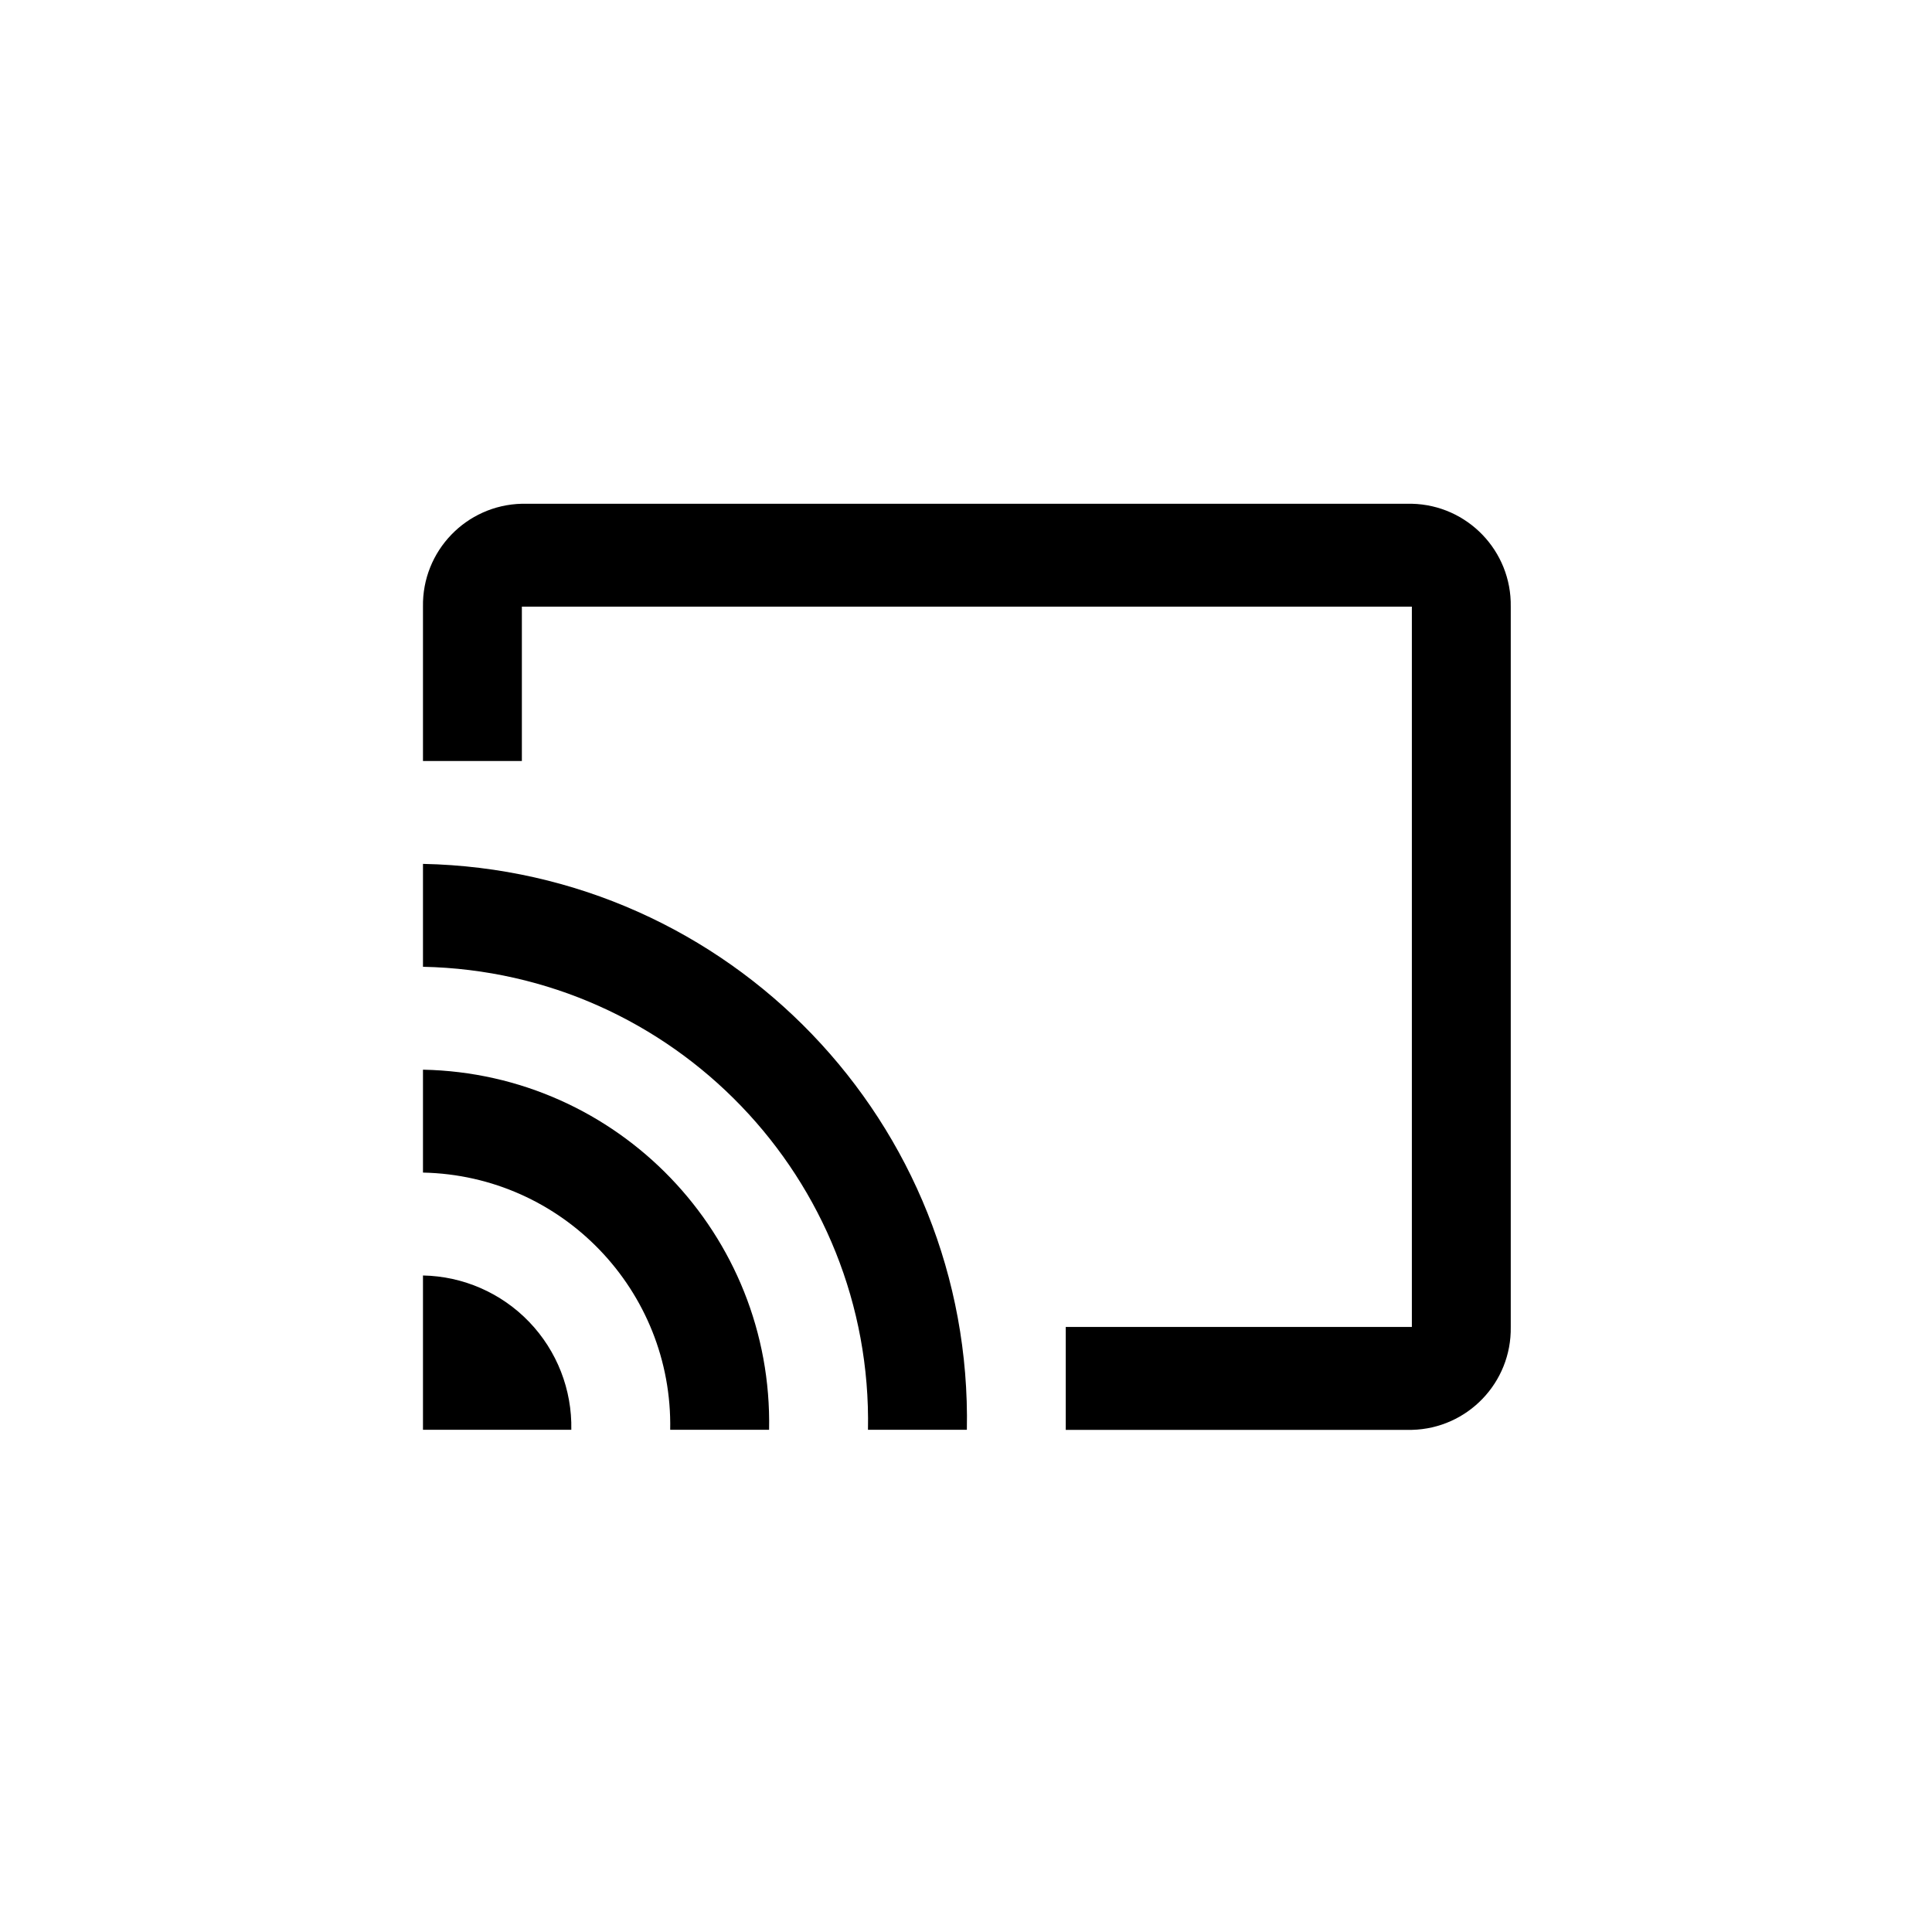
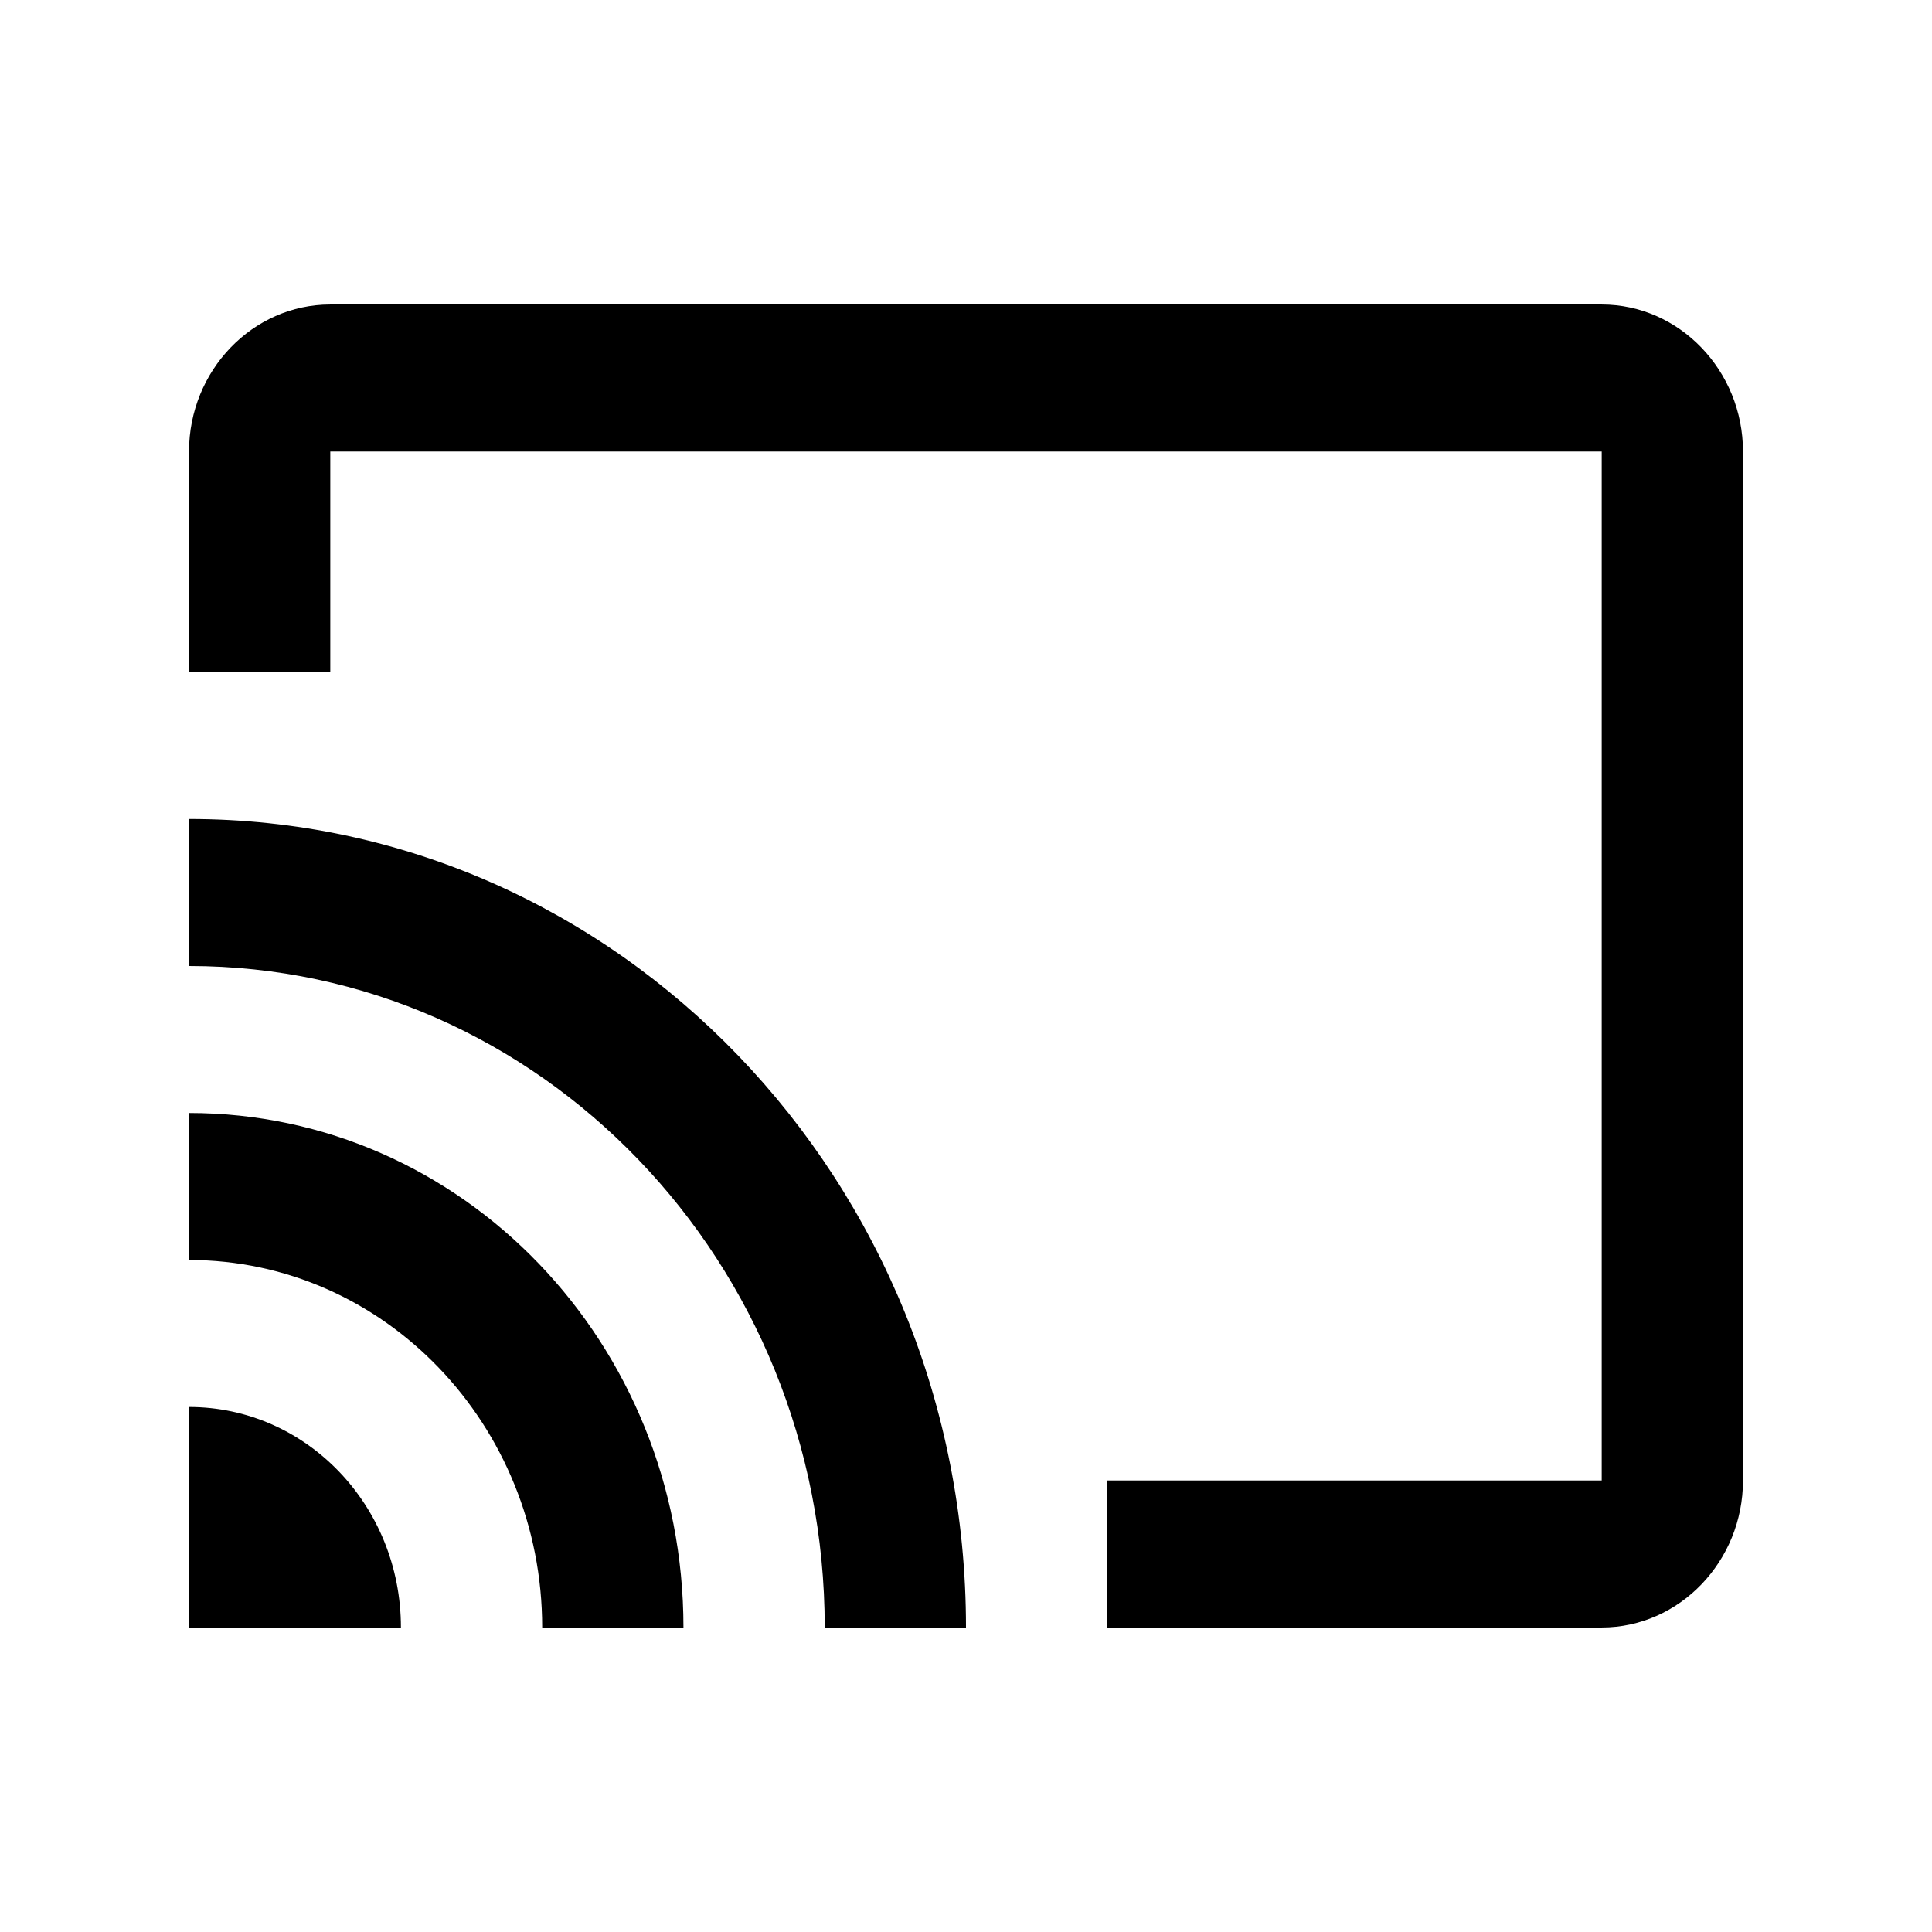
- <svg xmlns="http://www.w3.org/2000/svg" height="24" viewBox="0 0 23.931 23.933" width="24">
-   <g id="guides">
-     <g>
-       <rect fill="none" height="24" width="24" />
-       <path d="M19.841,3.772H4.091a1.792,1.792,0,0,0-1.75,1.821V8.324h1.75V5.593h15.75V18.34H13.716v1.821h6.125a1.792,1.792,0,0,0,1.75-1.821V5.593A1.792,1.792,0,0,0,19.841,3.772ZM2.341,17.429v2.731H4.966A2.676,2.676,0,0,0,2.341,17.429Zm0-3.642v1.821a4.468,4.468,0,0,1,4.375,4.552h1.75A6.248,6.248,0,0,0,2.341,13.787Zm0-3.642v1.821a8.04,8.04,0,0,1,7.875,8.194h1.75A9.826,9.826,0,0,0,2.341,10.145Z" transform="translate(3.6 3.6) scale(0.7)" />
-     </g>
-   </g>
+ <svg xmlns="http://www.w3.org/2000/svg" height="1000" viewBox="0 0 1000 1000" width="1000">
+   <defs>
+     <style>.a{fill:none;}</style>
+   </defs>
+   <path d="M829.047,157.609H170.953c-40.217,0-73.122,34.239-73.122,76.087V347.826h73.122V233.696H829.047v532.609H573.122v76.087H829.047c40.217,0,73.122-34.239,73.122-76.087V233.696C902.169,191.848,869.264,157.609,829.047,157.609ZM97.831,728.261V842.391H207.514C207.514,779.239,158.522,728.261,97.831,728.261Zm0-152.174v76.087c100.908,0,182.804,85.217,182.804,190.217h73.122C353.757,695.163,239.321,576.087,97.831,576.087Zm0-152.174V500c181.707,0,329.047,153.315,329.047,342.391H500C500,611.087,319.755,423.913,97.831,423.913Z" />
</svg>
